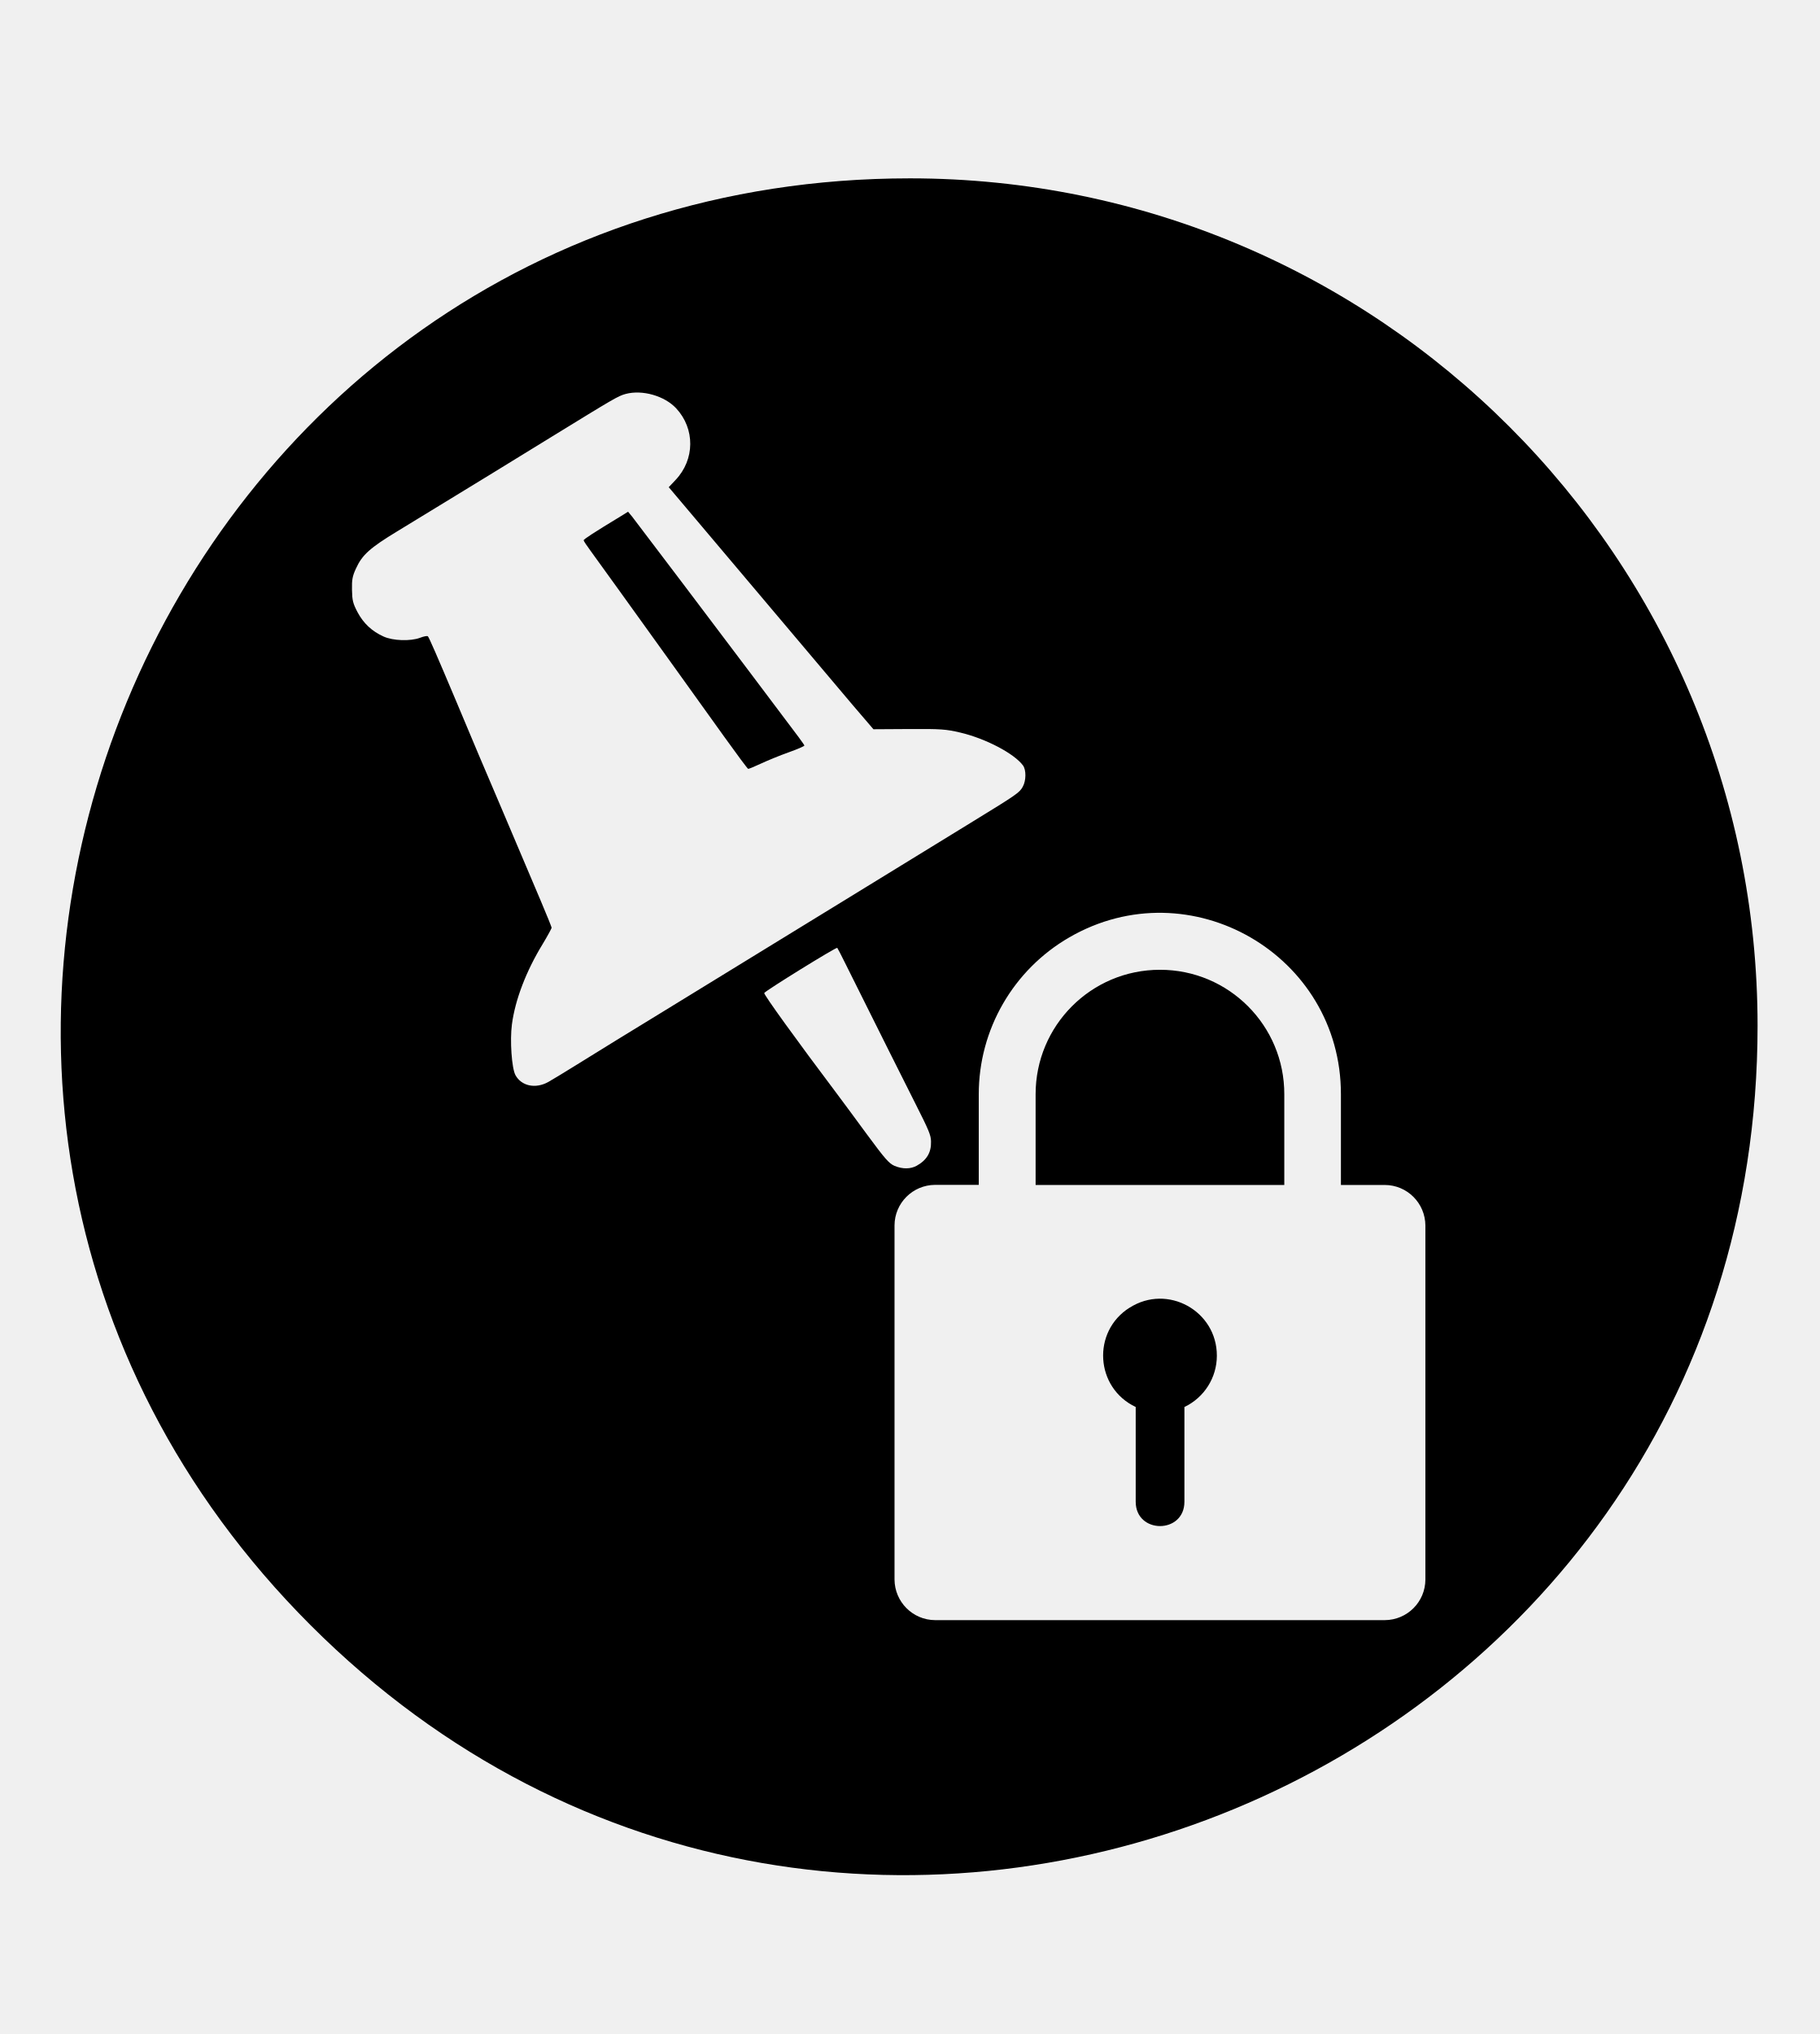
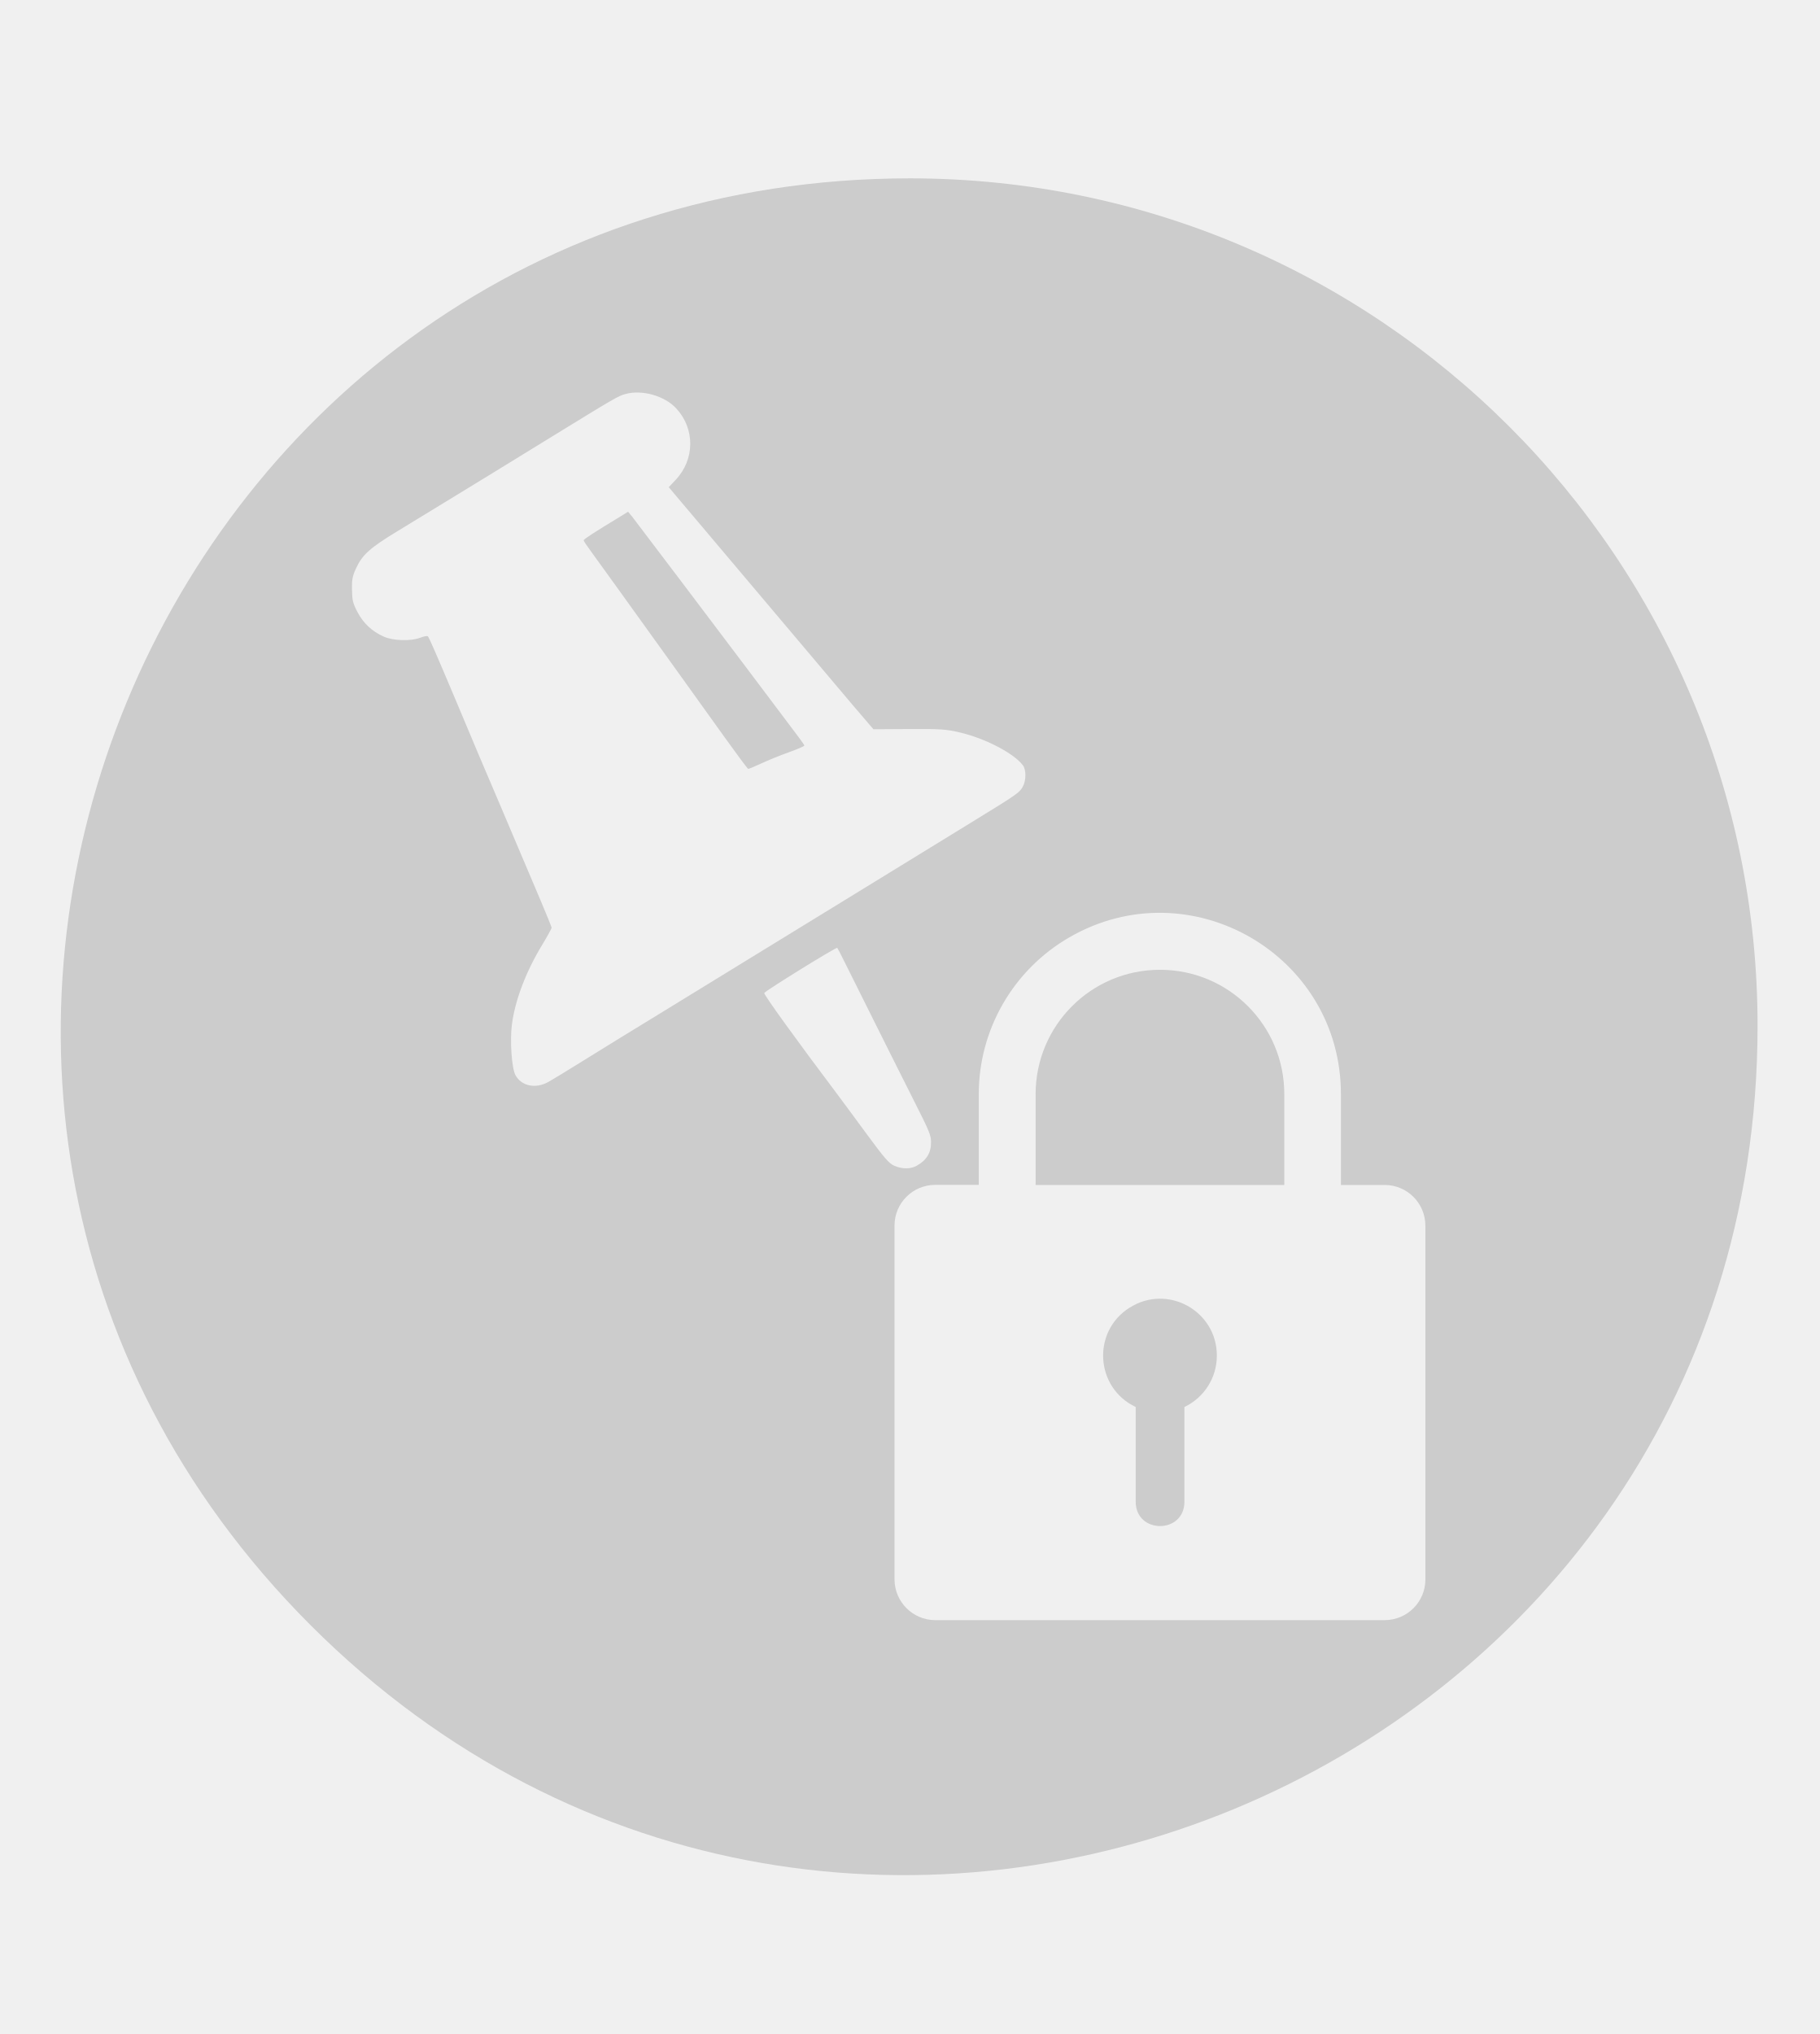
<svg xmlns="http://www.w3.org/2000/svg" class="cf-icon-svg cf-icon-svg__lock-round" viewBox="0 0 17 19" version="1.1" id="svg13897" xml:space="preserve">
  <defs id="defs13901" />
-   <path id="path13895" style="fill:#000000" d="m 8.5,1.666 c -7.054,0 -10.585,8.528 -5.598,13.516 C 7.89,20.169 16.418,16.636 16.418,9.582 16.418,5.21 12.872,1.666 8.5,1.666 Z M 5.844,3.68 c 0.156,-0.042 0.365,0.018 0.473,0.135 0.177,0.191 0.174,0.478 -0.006,0.668 l -0.064,0.068 0.76,0.9 c 0.418,0.495 0.847,1.004 0.955,1.131 l 0.197,0.23 0.332,-0.002 c 0.298,-0.002 0.347,0.002 0.479,0.033 0.238,0.056 0.504,0.196 0.586,0.307 0.031,0.042 0.03,0.142 -0.002,0.199 -0.031,0.056 -0.051,0.07 -0.488,0.338 C 8.75,7.881 8.568,7.992 7.846,8.436 7.676,8.541 7.471,8.666 7.391,8.715 7.262,8.794 6.88,9.029 6.172,9.463 6.041,9.544 5.854,9.658 5.754,9.719 5.655,9.78 5.487,9.885 5.379,9.951 5.272,10.018 5.155,10.088 5.12,10.108 5.001,10.173 4.871,10.145 4.815,10.043 4.78,9.979 4.762,9.718 4.782,9.569 4.812,9.339 4.916,9.069 5.069,8.819 5.116,8.741 5.153,8.672 5.153,8.666 5.153,8.661 5.108,8.548 5.051,8.414 4.92,8.106 4.844,7.928 4.684,7.549 4.613,7.382 4.517,7.157 4.471,7.049 4.426,6.941 4.331,6.715 4.26,6.547 4.08,6.12 4.008,5.955 3.997,5.944 c -0.006,-0.006 -0.038,9.29e-5 -0.074,0.014 C 3.834,5.991 3.671,5.986 3.583,5.946 3.475,5.897 3.396,5.824 3.34,5.719 3.296,5.635 3.29,5.608 3.288,5.51 3.286,5.417 3.292,5.382 3.325,5.311 3.383,5.183 3.456,5.118 3.711,4.963 3.838,4.886 4.03,4.769 4.137,4.703 4.244,4.637 4.453,4.51 4.6,4.42 4.747,4.33 5,4.174 5.163,4.074 5.728,3.727 5.773,3.699 5.844,3.68 Z m 0.023,1.1 -0.066,0.041 C 5.547,4.975 5.452,5.037 5.452,5.047 c 3.36e-5,0.007 0.03,0.051 0.066,0.1 0.036,0.049 0.154,0.213 0.262,0.363 0.108,0.15 0.327,0.454 0.486,0.676 0.16,0.222 0.384,0.535 0.5,0.697 0.116,0.162 0.217,0.298 0.223,0.299 0.006,0.001 0.059,-0.021 0.119,-0.049 0.06,-0.028 0.176,-0.076 0.258,-0.105 0.082,-0.029 0.149,-0.058 0.148,-0.064 -1.768e-4,-0.007 -0.082,-0.118 -0.18,-0.246 C 7.237,6.589 7.086,6.388 6.997,6.27 6.751,5.942 5.947,4.88 5.905,4.826 Z M 9.989,8.756 c 1.128,-0.652 2.539,0.164 2.537,1.467 v 0.846 h 0.41 c 0.209,5.87e-4 0.378,0.17 0.379,0.379 v 3.307 c -5.87e-4,0.209 -0.17,0.378 -0.379,0.379 H 8.735 C 8.526,15.133 8.357,14.963 8.356,14.754 v -3.307 c 5.869e-4,-0.209 0.17,-0.378 0.379,-0.379 H 9.143 V 10.223 C 9.142,9.618 9.465,9.059 9.989,8.756 Z M 7.821,8.854 c 0.003,0.003 0.035,0.063 0.07,0.135 0.307,0.616 0.568,1.139 0.658,1.316 0.128,0.253 0.147,0.299 0.148,0.357 0.003,0.103 -0.039,0.174 -0.133,0.227 -0.057,0.032 -0.132,0.033 -0.207,0.002 -0.052,-0.022 -0.09,-0.066 -0.256,-0.291 C 7.995,10.455 7.868,10.284 7.821,10.221 7.438,9.712 7.134,9.291 7.139,9.276 7.146,9.257 7.812,8.845 7.821,8.854 Z M 10.835,9.059 C 10.192,9.059 9.673,9.581 9.674,10.223 v 0.846 H 11.997 v -0.846 c 0.002,-0.643 -0.519,-1.165 -1.162,-1.164 z m -0.283,3.156 c -0.354,0.223 -0.322,0.749 0.057,0.928 v 0.885 c 2.2e-4,0.303 0.455,0.303 0.455,0 v -0.885 c 0.185,-0.088 0.303,-0.274 0.303,-0.479 0.001,-0.419 -0.461,-0.674 -0.814,-0.449 z" />
+   <path id="path13895" style="fill:#cccccc" d="m 8.5,1.666 c -7.054,0 -10.585,8.528 -5.598,13.516 C 7.89,20.169 16.418,16.636 16.418,9.582 16.418,5.21 12.872,1.666 8.5,1.666 Z M 5.844,3.68 c 0.156,-0.042 0.365,0.018 0.473,0.135 0.177,0.191 0.174,0.478 -0.006,0.668 l -0.064,0.068 0.76,0.9 c 0.418,0.495 0.847,1.004 0.955,1.131 l 0.197,0.23 0.332,-0.002 c 0.298,-0.002 0.347,0.002 0.479,0.033 0.238,0.056 0.504,0.196 0.586,0.307 0.031,0.042 0.03,0.142 -0.002,0.199 -0.031,0.056 -0.051,0.07 -0.488,0.338 C 8.75,7.881 8.568,7.992 7.846,8.436 7.676,8.541 7.471,8.666 7.391,8.715 7.262,8.794 6.88,9.029 6.172,9.463 6.041,9.544 5.854,9.658 5.754,9.719 5.655,9.78 5.487,9.885 5.379,9.951 5.272,10.018 5.155,10.088 5.12,10.108 5.001,10.173 4.871,10.145 4.815,10.043 4.78,9.979 4.762,9.718 4.782,9.569 4.812,9.339 4.916,9.069 5.069,8.819 5.116,8.741 5.153,8.672 5.153,8.666 5.153,8.661 5.108,8.548 5.051,8.414 4.92,8.106 4.844,7.928 4.684,7.549 4.613,7.382 4.517,7.157 4.471,7.049 4.426,6.941 4.331,6.715 4.26,6.547 4.08,6.12 4.008,5.955 3.997,5.944 c -0.006,-0.006 -0.038,9.29e-5 -0.074,0.014 C 3.834,5.991 3.671,5.986 3.583,5.946 3.475,5.897 3.396,5.824 3.34,5.719 3.296,5.635 3.29,5.608 3.288,5.51 3.286,5.417 3.292,5.382 3.325,5.311 3.383,5.183 3.456,5.118 3.711,4.963 3.838,4.886 4.03,4.769 4.137,4.703 4.244,4.637 4.453,4.51 4.6,4.42 4.747,4.33 5,4.174 5.163,4.074 5.728,3.727 5.773,3.699 5.844,3.68 Z m 0.023,1.1 -0.066,0.041 C 5.547,4.975 5.452,5.037 5.452,5.047 c 3.36e-5,0.007 0.03,0.051 0.066,0.1 0.036,0.049 0.154,0.213 0.262,0.363 0.108,0.15 0.327,0.454 0.486,0.676 0.16,0.222 0.384,0.535 0.5,0.697 0.116,0.162 0.217,0.298 0.223,0.299 0.006,0.001 0.059,-0.021 0.119,-0.049 0.06,-0.028 0.176,-0.076 0.258,-0.105 0.082,-0.029 0.149,-0.058 0.148,-0.064 -1.768e-4,-0.007 -0.082,-0.118 -0.18,-0.246 C 7.237,6.589 7.086,6.388 6.997,6.27 6.751,5.942 5.947,4.88 5.905,4.826 Z M 9.989,8.756 c 1.128,-0.652 2.539,0.164 2.537,1.467 v 0.846 h 0.41 c 0.209,5.87e-4 0.378,0.17 0.379,0.379 v 3.307 c -5.87e-4,0.209 -0.17,0.378 -0.379,0.379 H 8.735 C 8.526,15.133 8.357,14.963 8.356,14.754 v -3.307 c 5.869e-4,-0.209 0.17,-0.378 0.379,-0.379 H 9.143 V 10.223 C 9.142,9.618 9.465,9.059 9.989,8.756 Z M 7.821,8.854 c 0.003,0.003 0.035,0.063 0.07,0.135 0.307,0.616 0.568,1.139 0.658,1.316 0.128,0.253 0.147,0.299 0.148,0.357 0.003,0.103 -0.039,0.174 -0.133,0.227 -0.057,0.032 -0.132,0.033 -0.207,0.002 -0.052,-0.022 -0.09,-0.066 -0.256,-0.291 C 7.995,10.455 7.868,10.284 7.821,10.221 7.438,9.712 7.134,9.291 7.139,9.276 7.146,9.257 7.812,8.845 7.821,8.854 Z M 10.835,9.059 C 10.192,9.059 9.673,9.581 9.674,10.223 v 0.846 H 11.997 v -0.846 c 0.002,-0.643 -0.519,-1.165 -1.162,-1.164 z m -0.283,3.156 c -0.354,0.223 -0.322,0.749 0.057,0.928 v 0.885 c 2.2e-4,0.303 0.455,0.303 0.455,0 v -0.885 c 0.185,-0.088 0.303,-0.274 0.303,-0.479 0.001,-0.419 -0.461,-0.674 -0.814,-0.449 z" />
  <style type="text/css" id="style21910">
	.st0{fill:#FFFFFF;}
	.st1{fill:#BF311A;}
</style>
  <g id="layer1" />
  <g id="layer1-0" transform="matrix(-0.0426008,0.00114886,0.00114886,0.0426008,-122.8012,-16.16201)" style="fill:#ffffff">
    <g id="g4452" transform="matrix(0.3616095,0,0,0.3616095,-1405.612,360.6829)" style="fill:#ffffff" />
  </g>
</svg>
